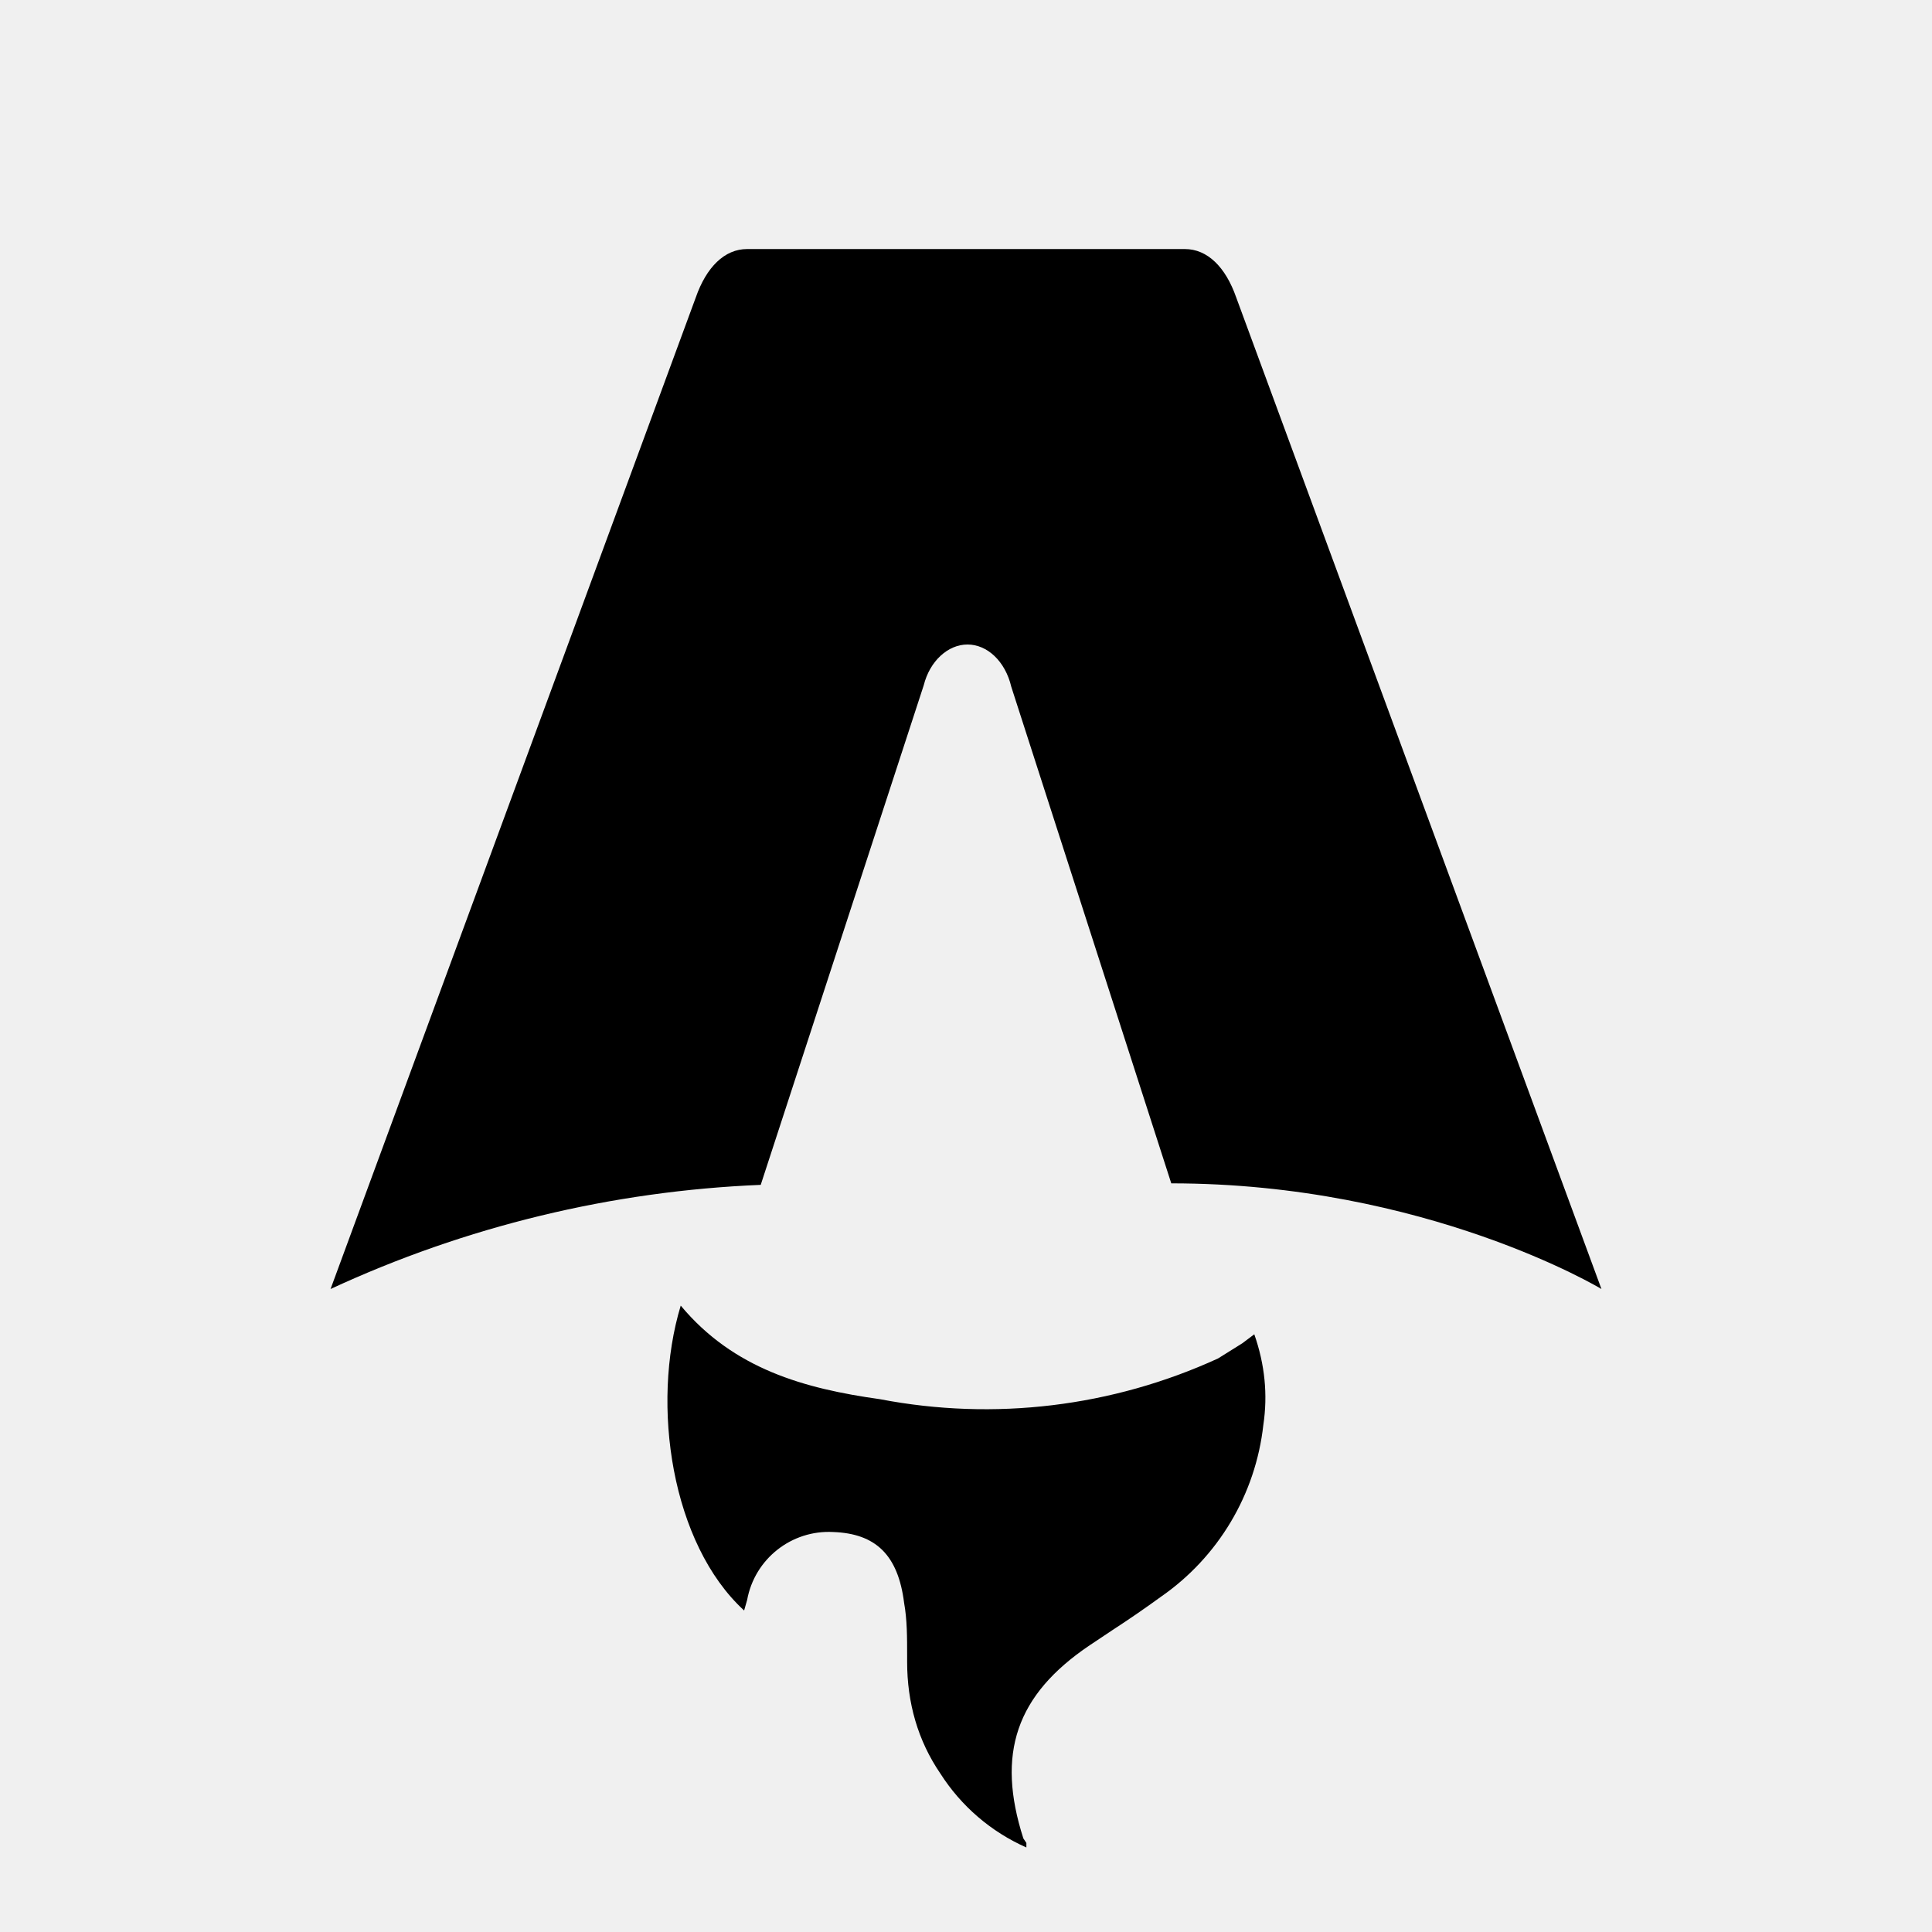
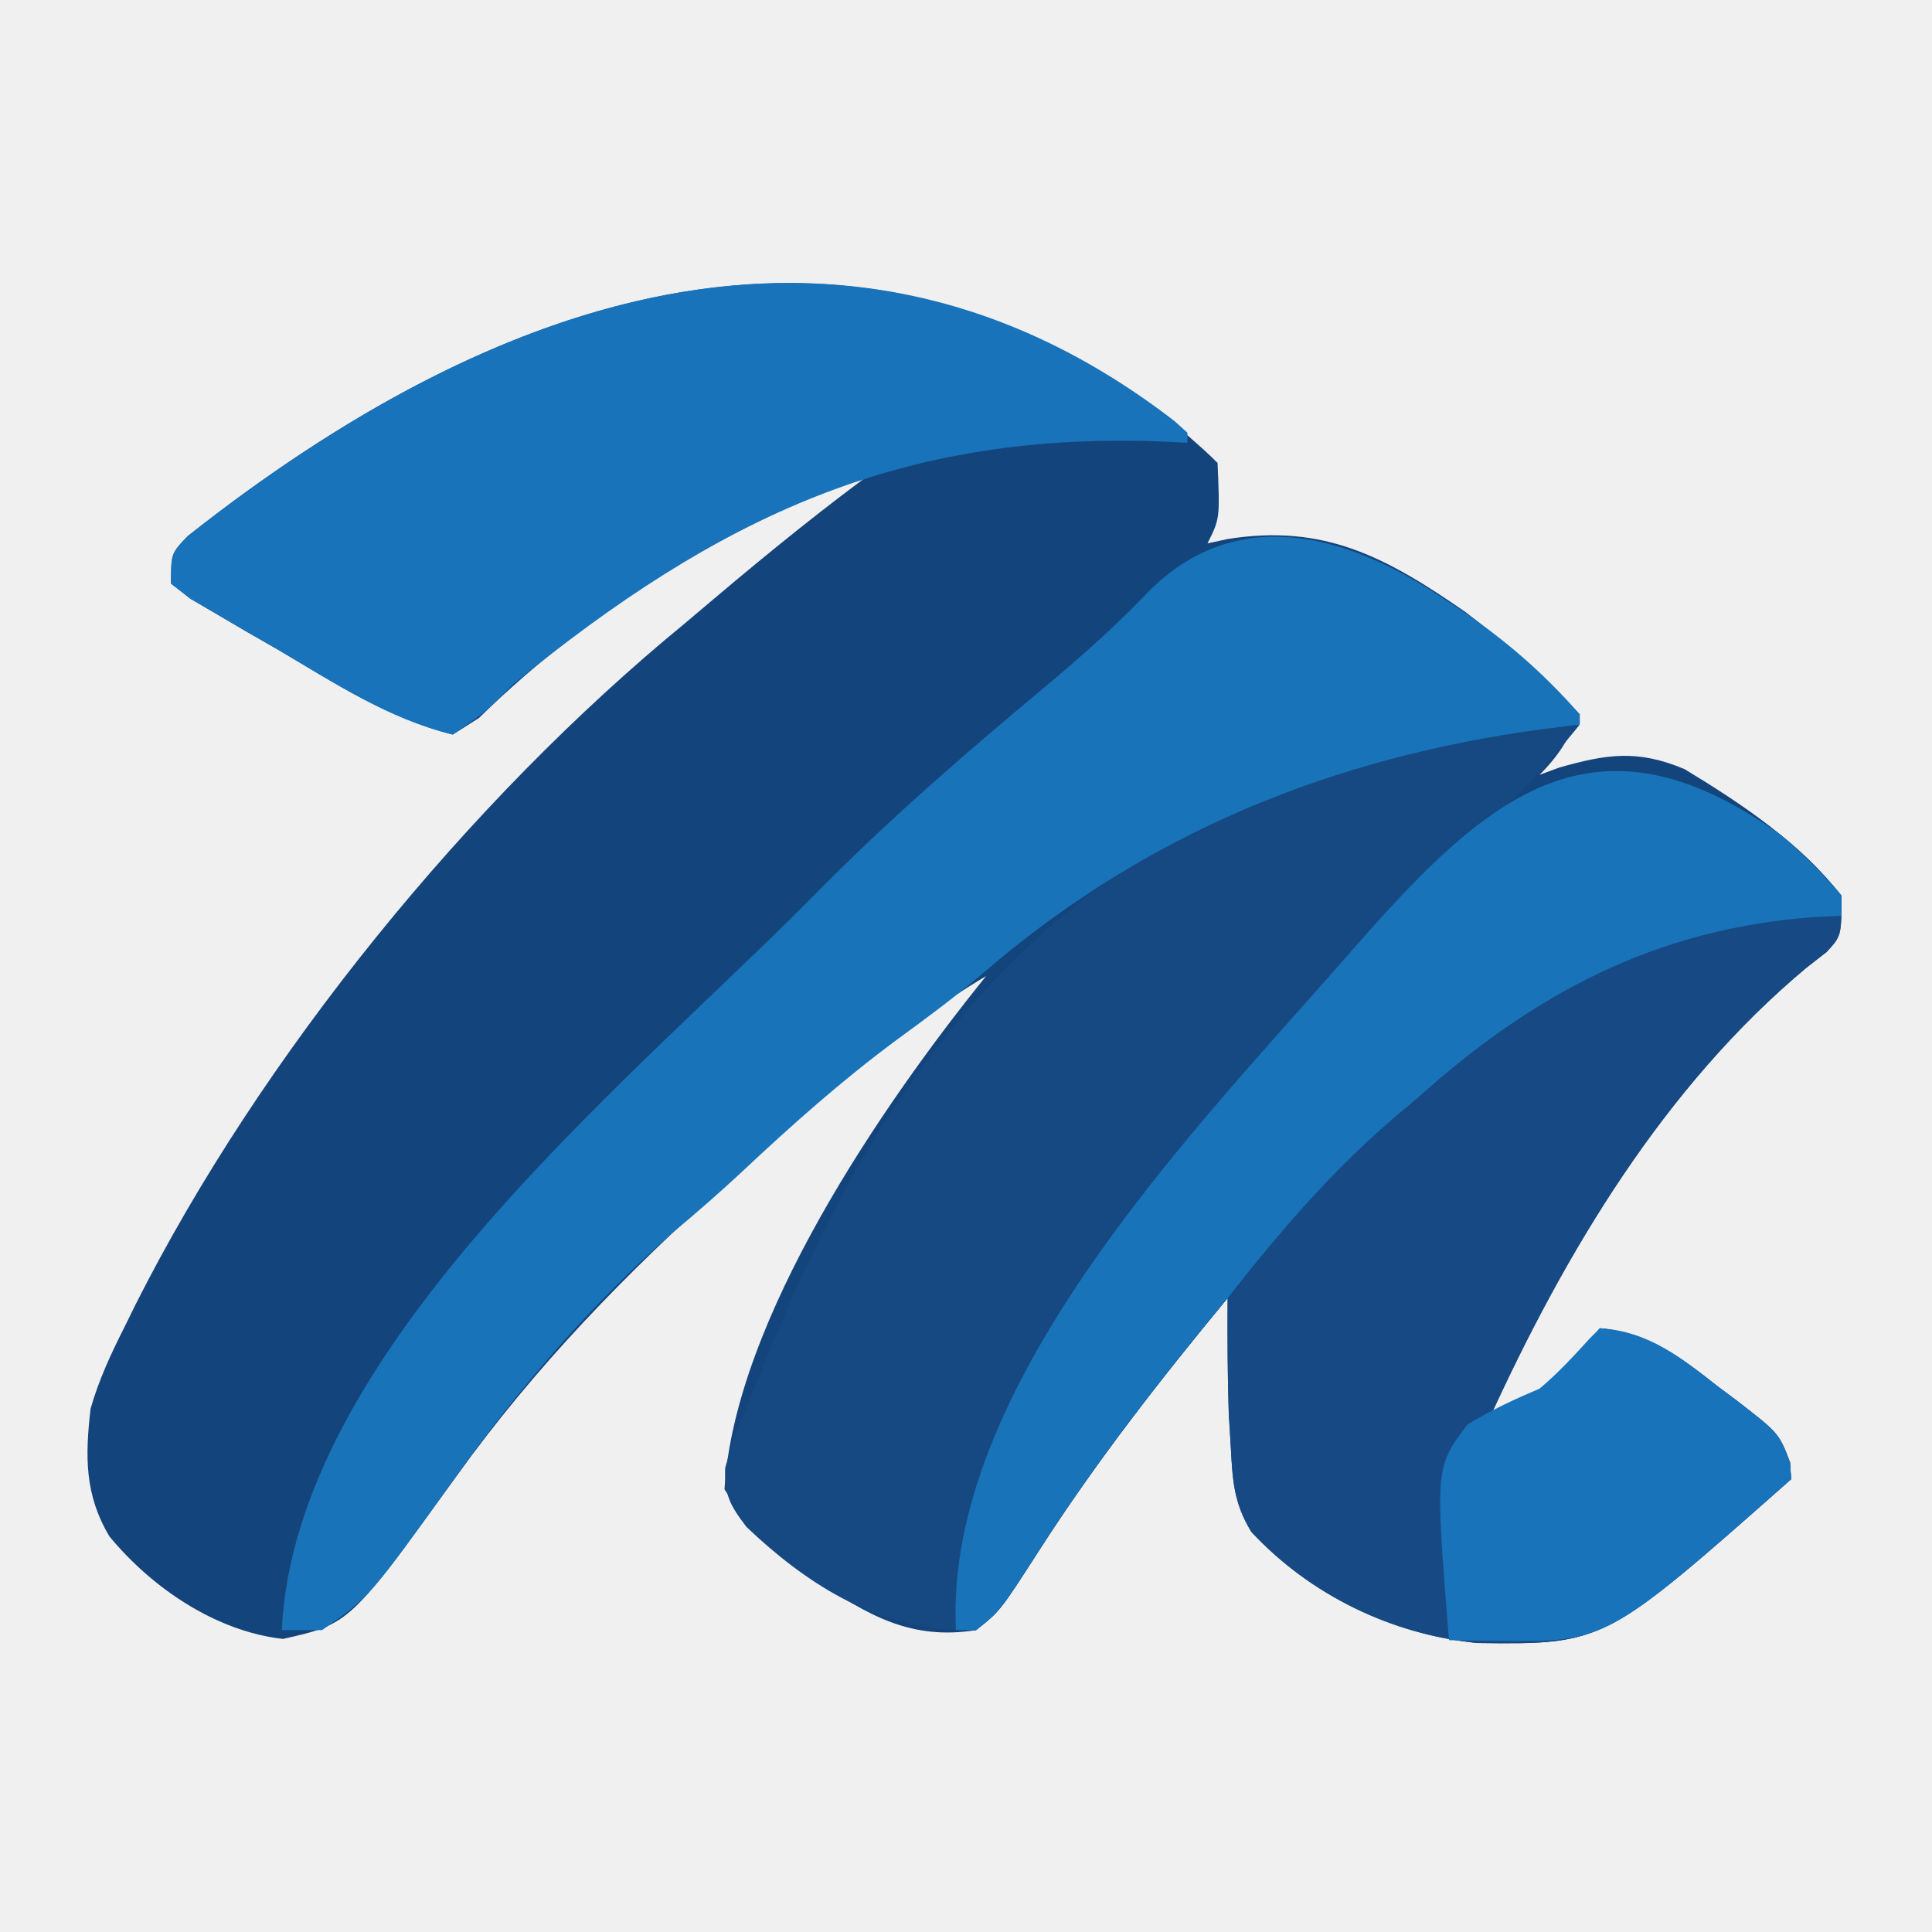
- <svg xmlns="http://www.w3.org/2000/svg" fill="none" viewBox="0 0 128 128">
-   <path d="M50.4 78.5a75.1 75.1 0 0 0-28.5 6.9l24.2-65.7c.7-2 1.9-3.2 3.4-3.2h29c1.5 0 2.7 1.2 3.4 3.2l24.2 65.7s-11.6-7-28.5-7L67 45.5c-.4-1.7-1.6-2.8-2.9-2.8-1.3 0-2.5 1.1-2.9 2.7L50.4 78.5Zm-1.1 28.2Zm-4.2-20.2c-2 6.6-.6 15.8 4.2 20.2a17.5 17.5 0 0 1 .2-.7 5.5 5.5 0 0 1 5.7-4.5c2.8.1 4.3 1.5 4.7 4.7.2 1.1.2 2.3.2 3.5v.4c0 2.7.7 5.2 2.2 7.4a13 13 0 0 0 5.7 4.9v-.3l-.2-.3c-1.8-5.6-.5-9.5 4.4-12.8l1.5-1a73 73 0 0 0 3.2-2.2 16 16 0 0 0 6.8-11.4c.3-2 .1-4-.6-6l-.8.6-1.6 1a37 37 0 0 1-22.4 2.7c-5-.7-9.7-2-13.2-6.2Z" />
-   <style>
-         path { fill: #000; }
-         @media (prefers-color-scheme: dark) {
-             path { fill: #FFF; }
-         }
-     </style>
+ <svg xmlns="http://www.w3.org/2000/svg" version="1.1" width="192" height="192">
+   <path d="M0 0 C0.963 0.844 1.922 1.696 2.828 2.602 C3.063 8.131 3.063 8.131 1.828 10.602 C2.483 10.46 3.138 10.318 3.812 10.172 C13.429 8.624 19.606 11.991 27.41 17.387 C31.533 20.498 35.294 23.839 38.828 27.602 C37.676 30.07 36.78 31.649 34.828 33.602 C35.793 33.246 35.793 33.246 36.777 32.883 C41.534 31.526 44.593 31.081 49.242 33.039 C55.032 36.553 60.591 40.275 64.828 45.602 C64.828 49.602 64.828 49.602 63.359 51.207 C62.689 51.729 62.019 52.251 61.328 52.789 C47.216 64.582 37.401 81.015 29.828 97.602 C36.18 94.059 36.18 94.059 40.828 88.602 C45.7 89.069 48.845 91.482 52.578 94.414 C53.167 94.853 53.756 95.292 54.363 95.744 C58.608 99.028 58.608 99.028 59.719 101.926 C59.755 102.479 59.791 103.032 59.828 103.602 C41.247 120.03 41.247 120.03 28.652 119.883 C20.119 119.033 12.031 115.114 6.184 108.836 C4.425 105.937 4.321 103.725 4.141 100.352 C4.075 99.274 4.009 98.196 3.941 97.086 C3.817 93.253 3.807 89.436 3.828 85.602 C-2.877 93.724 -9.271 101.89 -14.96 110.764 C-18.823 116.764 -18.823 116.764 -21.172 118.602 C-27.683 119.643 -31.93 117.096 -37.172 113.602 C-40.698 111.047 -43.896 108.355 -46.172 104.602 C-45.195 87.795 -30.428 66.287 -20.172 53.602 C-29.032 58.86 -36.528 65.762 -44.172 72.602 C-44.761 73.126 -45.35 73.651 -45.958 74.191 C-55.934 83.104 -64.97 92.399 -72.797 103.289 C-83.412 117.978 -83.412 117.978 -90.047 119.477 C-96.733 118.725 -103.083 114.398 -107.297 109.289 C-109.773 105.132 -109.712 101.326 -109.172 96.602 C-108.347 93.724 -107.148 91.143 -105.797 88.477 C-105.44 87.748 -105.082 87.019 -104.714 86.269 C-92.237 61.528 -71.56 36.136 -50.172 18.602 C-49.223 17.8 -48.274 16.998 -47.297 16.172 C-41.723 11.466 -36.085 6.88 -30.172 2.602 C-45.25 8.725 -58.841 16.467 -70.582 27.961 C-71.437 28.502 -72.291 29.044 -73.172 29.602 C-79.555 27.988 -84.928 24.481 -90.547 21.164 C-91.569 20.578 -92.591 19.992 -93.645 19.389 C-94.61 18.821 -95.576 18.253 -96.57 17.668 C-97.454 17.152 -98.337 16.636 -99.248 16.104 C-99.883 15.608 -100.518 15.112 -101.172 14.602 C-101.172 11.602 -101.172 11.602 -99.512 9.875 C-69.116 -14.145 -32.741 -27.354 0 0 Z " fill="#14447C" transform="translate(118.1719,43.39844)" />
+   <path d="M0 0 C2.357 1.907 4.055 3.634 6 6 C6 10 6 10 4.531 11.605 C3.861 12.128 3.191 12.65 2.5 13.188 C-11.613 24.981 -21.427 41.413 -29 58 C-22.648 54.457 -22.648 54.457 -18 49 C-13.128 49.467 -9.983 51.881 -6.25 54.812 C-5.661 55.251 -5.072 55.69 -4.465 56.143 C-0.22 59.426 -0.22 59.426 0.891 62.324 C0.927 62.877 0.963 63.43 1 64 C-17.581 80.428 -17.581 80.428 -30.176 80.281 C-38.709 79.431 -46.797 75.512 -52.645 69.234 C-54.403 66.335 -54.508 64.124 -54.688 60.75 C-54.753 59.672 -54.819 58.595 -54.887 57.484 C-55.011 53.652 -55.021 49.835 -55 46 C-61.705 54.122 -68.1 62.289 -73.789 71.162 C-77.596 77.077 -77.596 77.077 -80 79 C-80.66 79 -81.32 79 -82 79 C-83.194 54.996 -58.778 29.803 -44 13 C-43.532 12.463 -43.063 11.927 -42.581 11.374 C-29.137 -3.972 -18.615 -13.281 0 0 Z " fill="#174A84" transform="translate(177,83)" />
+   <path d="M0 0 C1.172 0.014 1.172 0.014 2.367 0.027 C2.947 0.039 3.527 0.051 4.125 0.062 C0.512 4.579 -3.385 8.517 -7.688 12.375 C-17.585 21.307 -25.841 31.463 -33.875 42.062 C-34.31 42.635 -34.745 43.208 -35.193 43.798 C-45.33 57.26 -56.344 72.836 -57.875 90.062 C-66.083 89.706 -72.812 85.397 -78.688 79.812 C-80.31 77.687 -80.892 76.643 -80.812 73.957 C-80.07 71.187 -79.027 68.69 -77.875 66.062 C-77.403 64.874 -76.931 63.685 -76.445 62.461 C-65.923 36.529 -51.958 17.337 -25.875 6.062 C-17.522 2.773 -9.072 -0.137 0 0 Z " fill="#164982" transform="translate(152.875,71.9375)" />
+   <path d="M0 0 C0.912 0.595 0.912 0.595 1.842 1.201 C6.464 4.288 10.327 7.615 14 11.812 C14 12.143 14 12.473 14 12.812 C12.221 13.033 12.221 13.033 10.406 13.258 C-10.603 16.075 -29.196 23.602 -45.363 37.57 C-48.13 39.923 -51 42.052 -53.938 44.188 C-59.385 48.229 -64.331 52.63 -69.266 57.266 C-71.465 59.314 -73.695 61.263 -76 63.188 C-84.278 70.42 -91.375 78.701 -97.75 87.625 C-106.222 99.482 -106.222 99.482 -111 102.812 C-112.32 102.812 -113.64 102.812 -115 102.812 C-113.664 75.197 -81.212 48.974 -63.062 30.75 C-62.282 29.965 -61.501 29.179 -60.697 28.37 C-53.93 21.622 -46.771 15.43 -39.438 9.312 C-35.79 6.262 -32.287 3.195 -29 -0.25 C-20.347 -9.137 -9.376 -6.21 0 0 Z " fill="#1873B9" transform="translate(143,59.1875)" />
+   <path d="M0 0 C0.427 0.384 0.853 0.768 1.293 1.164 C1.293 1.494 1.293 1.824 1.293 2.164 C0.685 2.133 0.078 2.101 -0.549 2.069 C-27.179 0.88 -45.345 9.566 -65.707 26.164 C-66.201 26.653 -66.694 27.143 -67.203 27.647 C-68.707 29.09 -68.707 29.09 -71.707 31.164 C-78.087 29.626 -83.485 26.031 -89.082 22.727 C-90.104 22.141 -91.126 21.555 -92.18 20.951 C-93.145 20.383 -94.111 19.816 -95.105 19.23 C-95.989 18.714 -96.872 18.198 -97.783 17.666 C-98.418 17.171 -99.053 16.675 -99.707 16.164 C-99.707 13.164 -99.707 13.164 -98.047 11.438 C-68.309 -12.063 -32.861 -25.34 0 0 Z " fill="#1873BA" transform="translate(116.707,41.83594)" />
+   <path d="M0 0 C2.257 1.903 4.065 3.751 6 6 C6 6.66 6 7.32 6 8 C5.031 8.052 4.061 8.103 3.062 8.156 C-12.417 9.33 -24.486 15.682 -36 26 C-36.829 26.699 -37.658 27.397 -38.512 28.117 C-44.799 33.528 -49.89 39.49 -55 46 C-55.957 47.171 -56.917 48.34 -57.879 49.508 C-63.597 56.483 -68.919 63.569 -73.791 71.165 C-77.594 77.075 -77.594 77.075 -80 79 C-80.66 79 -81.32 79 -82 79 C-83.194 54.996 -58.778 29.803 -44 13 C-43.532 12.463 -43.063 11.927 -42.581 11.374 C-29.158 -3.948 -18.59 -13.318 0 0 Z " fill="#1873B9" transform="translate(177,83)" />
+   <path d="M0 0 C4.858 0.31 8.056 2.911 11.75 5.812 C12.339 6.251 12.928 6.69 13.535 7.143 C17.78 10.426 17.78 10.426 18.891 13.324 C18.945 14.154 18.945 14.154 19 15 C0.673 31.204 0.673 31.204 -10.188 31.062 C-11.539 31.049 -11.539 31.049 -12.918 31.035 C-13.605 31.024 -14.292 31.012 -15 31 C-16.377 13.825 -16.377 13.825 -13.172 9.578 C-10.84 8.142 -8.515 7.074 -6 6 C-4.146 4.449 -2.635 2.789 -1 1 C-0.67 0.67 -0.34 0.34 0 0 Z " fill="#1973BA" transform="translate(159,132)" />
</svg>
